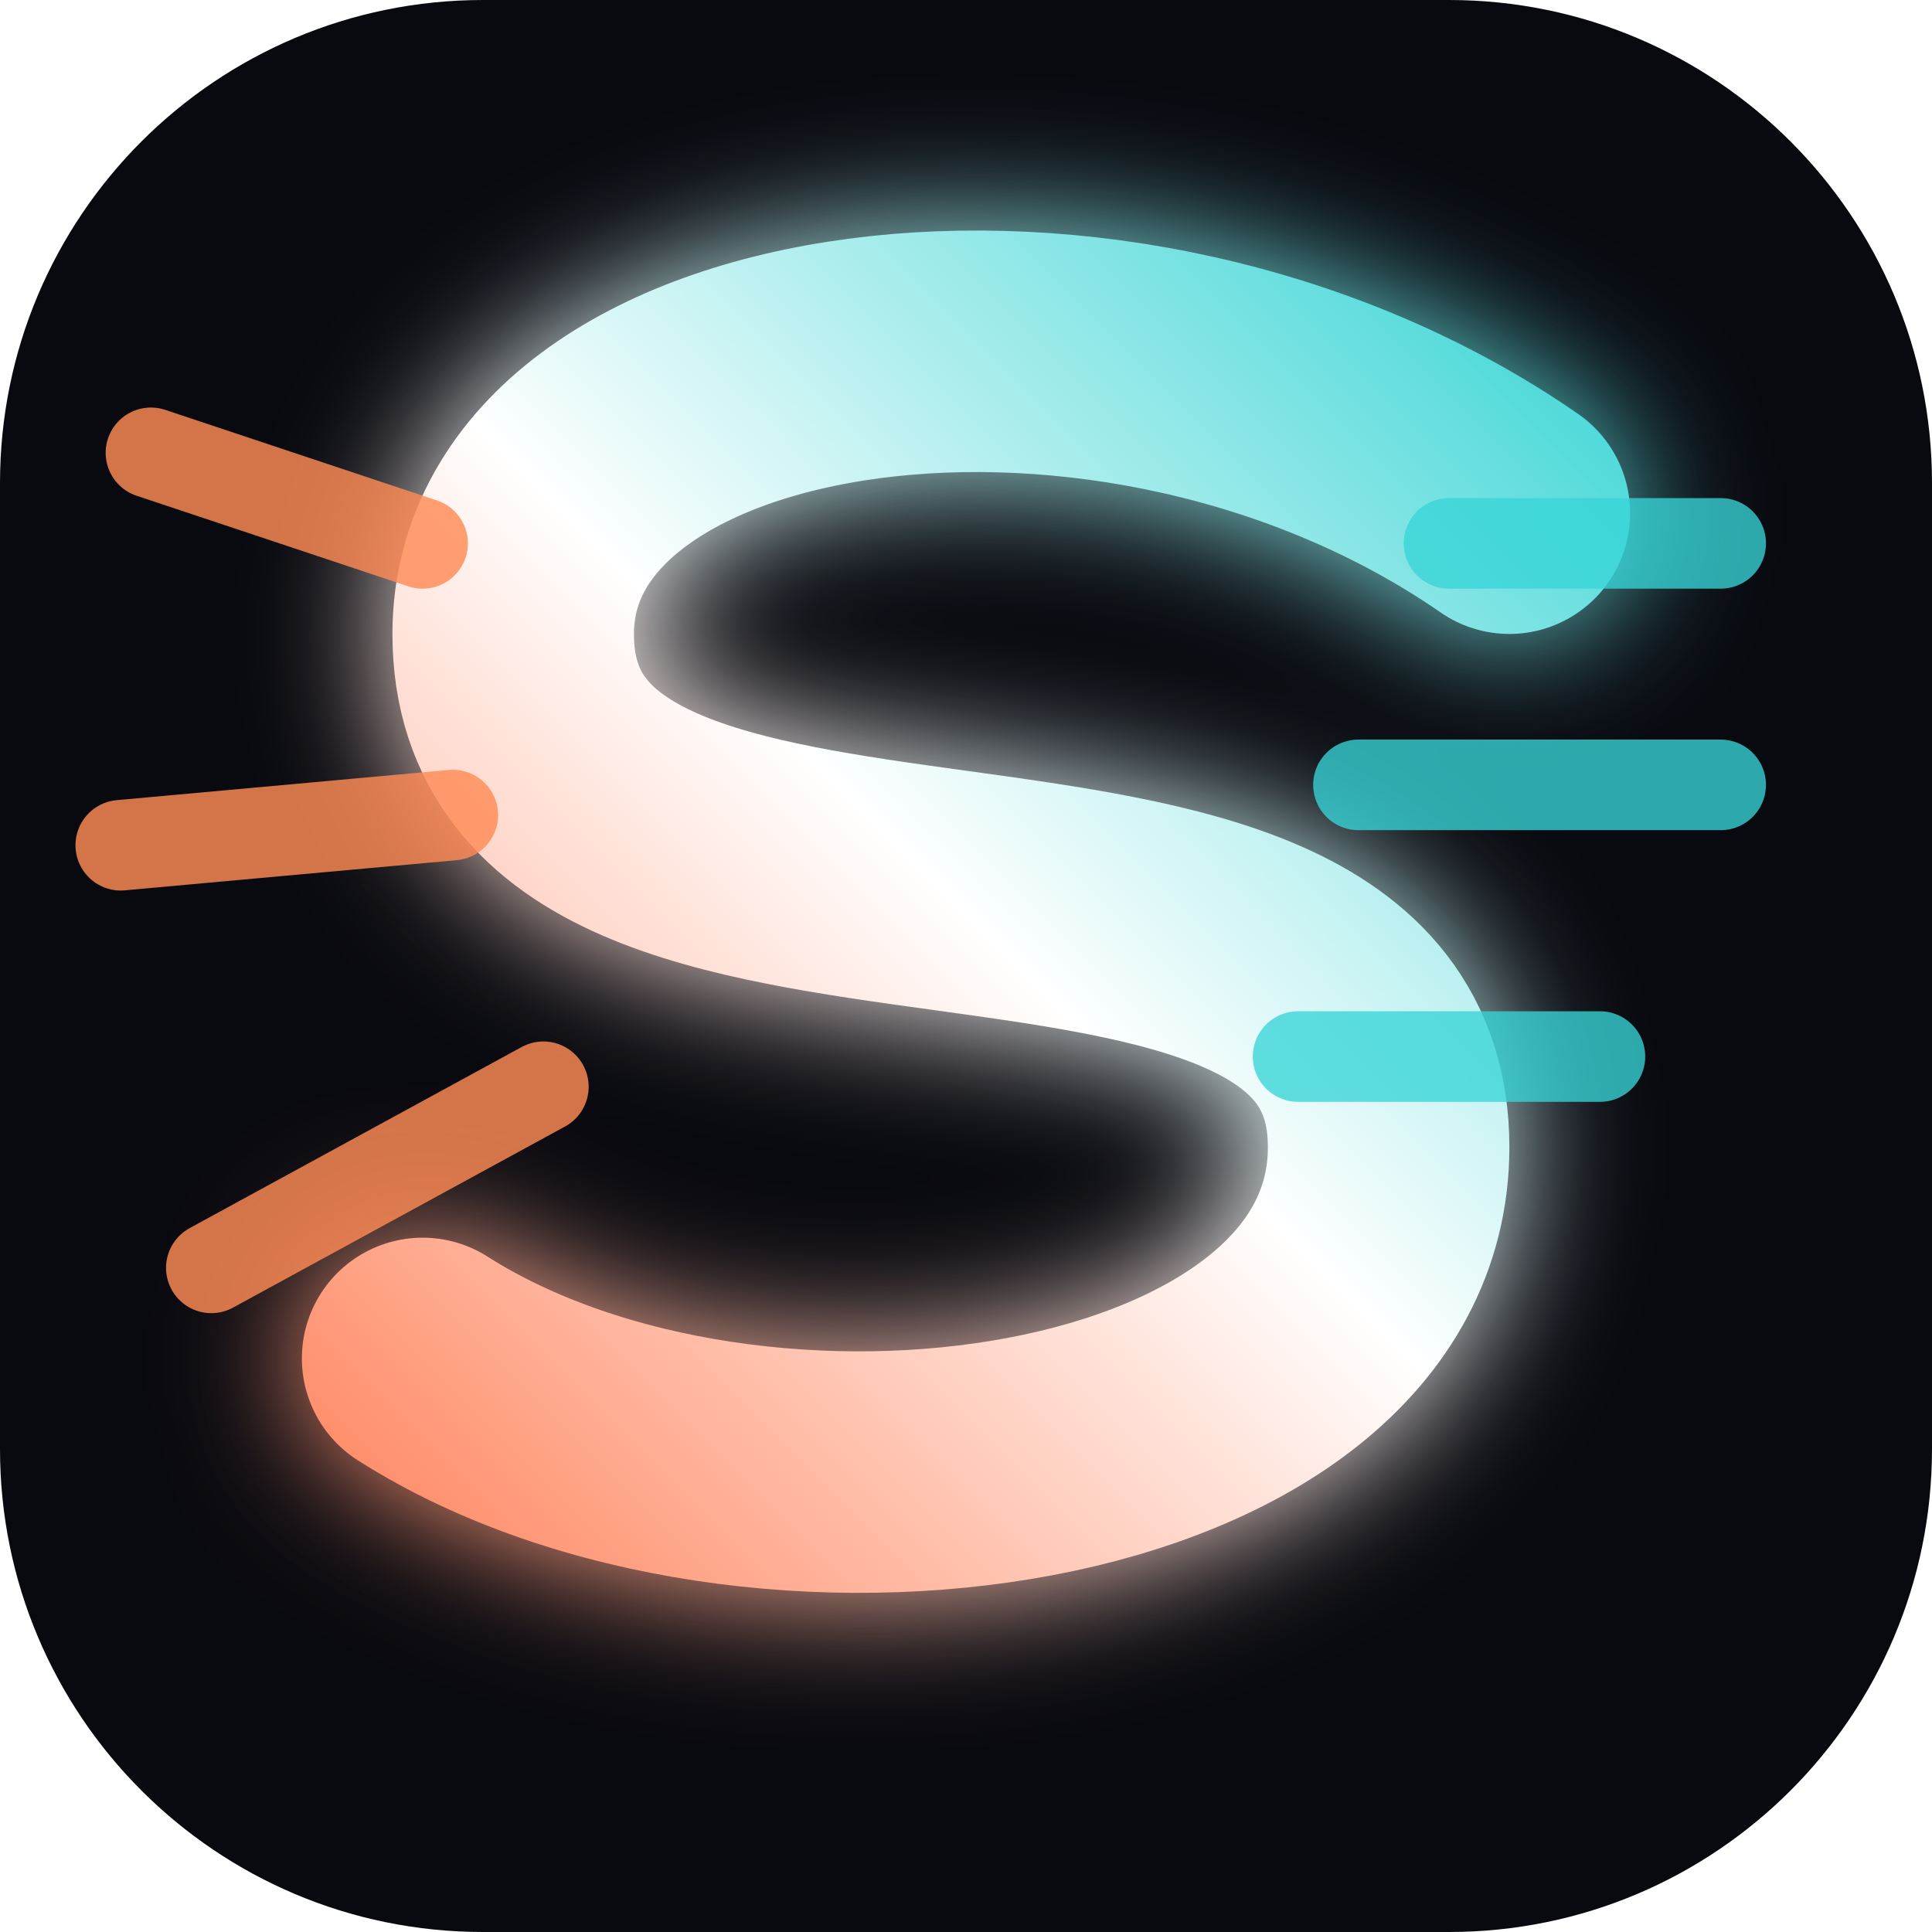
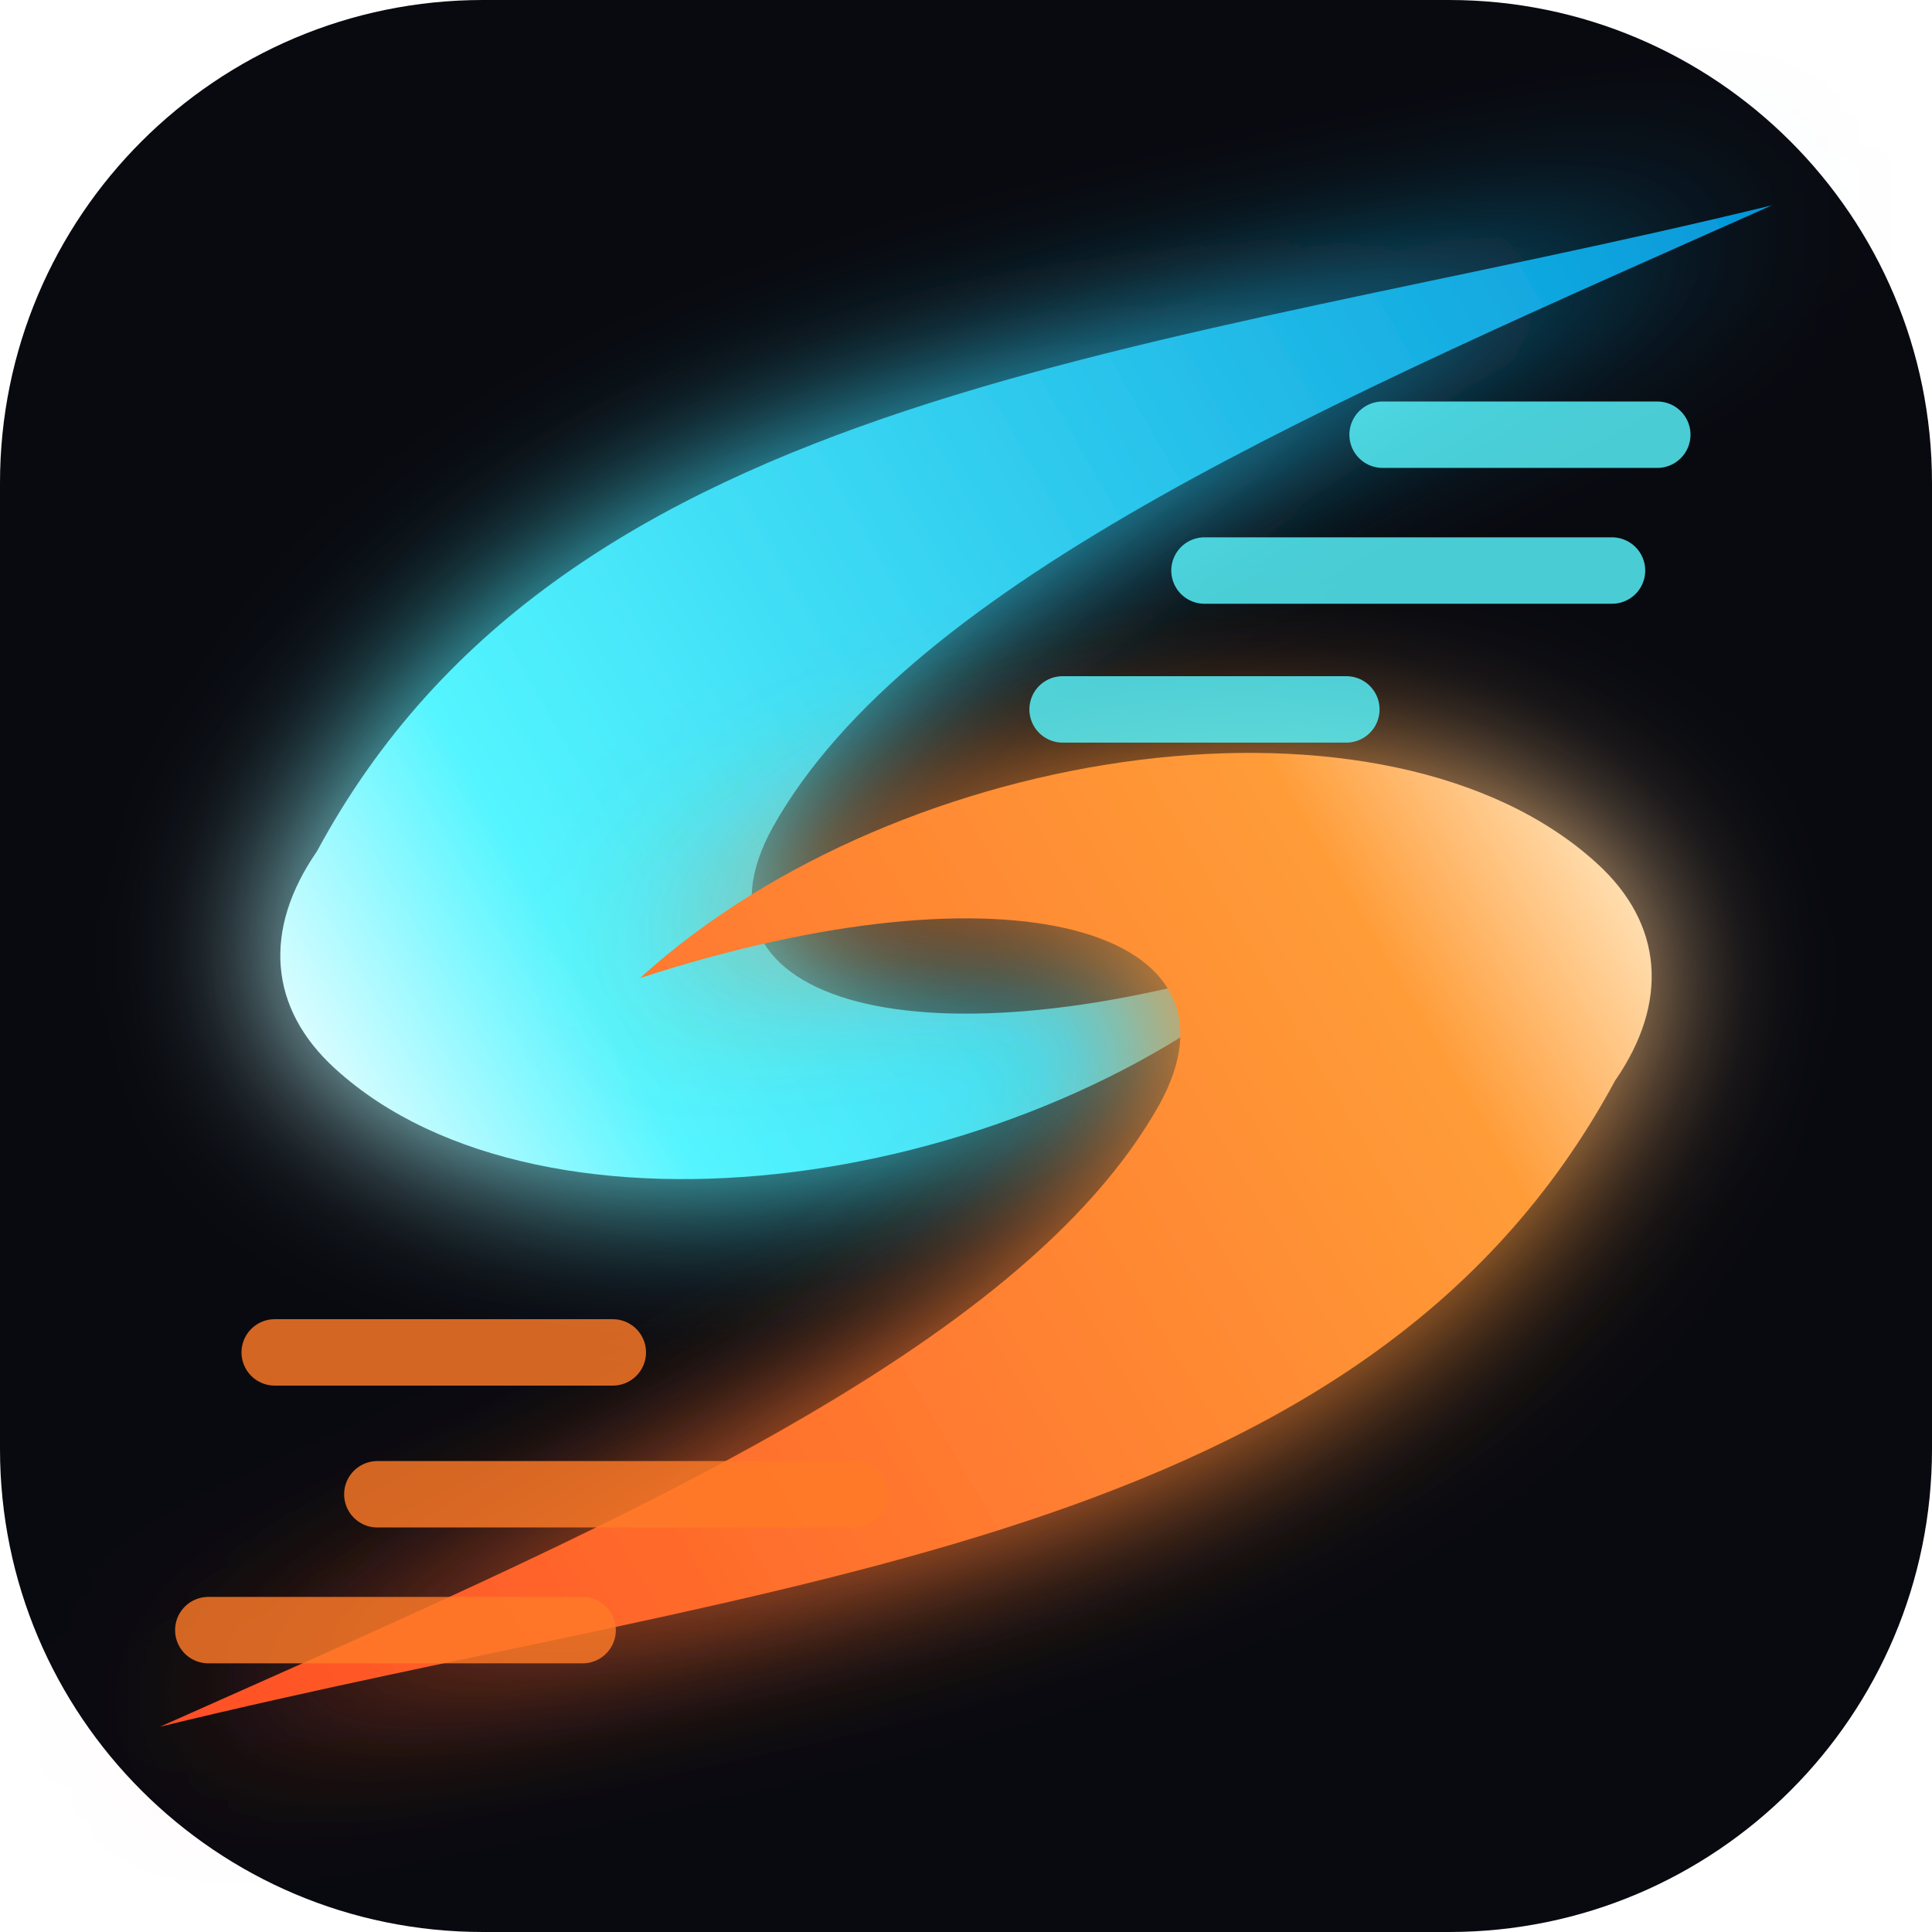
<svg xmlns="http://www.w3.org/2000/svg" viewBox="0 0 64 64" role="img" aria-labelledby="title">
  <defs>
-     <linearGradient id="slapzGlow" x1="10" x2="54" y1="54" y2="10" gradientUnits="userSpaceOnUse">
-       <stop stop-color="#ff7a50" />
-       <stop offset="0.52" stop-color="#ffffff" />
-       <stop offset="1" stop-color="#38d4d4" />
+     <linearGradient id="cyanSwoosh" x1="8" x2="59" y1="36" y2="7" gradientUnits="userSpaceOnUse">
+       <stop stop-color="#ffffff" />
+       <stop offset="0.2" stop-color="#54f5ff" />
+       <stop offset="1" stop-color="#0397d9" />
+     </linearGradient>
+     <linearGradient id="orangeSwoosh" x1="56" x2="5" y1="28" y2="58" gradientUnits="userSpaceOnUse">
+       <stop stop-color="#fff3d6" />
+       <stop offset="0.18" stop-color="#ff9c38" />
+       <stop offset="1" stop-color="#ff4d24" />
    </linearGradient>
    <filter id="softGlow" x="-50%" y="-50%" width="200%" height="200%">
-       <feGaussianBlur stdDeviation="2.2" result="blur" />
+       <feGaussianBlur stdDeviation="2.6" result="blur" />
      <feMerge>
        <feMergeNode in="blur" />
        <feMergeNode in="SourceGraphic" />
      </feMerge>
    </filter>
  </defs>
  <rect width="64" height="64" rx="16" fill="#090a10" />
-   <path d="M14 45c11 7 32 4 32-7 0-13-29-4-29-17 0-10 20-13 33-4" fill="none" stroke="url(#slapzGlow)" stroke-width="8" stroke-linecap="round" stroke-linejoin="round" filter="url(#softGlow)" />
-   <path d="M14 18 5 15M15 27 4 28M18 36 7 42" fill="none" stroke="#ff8b55" stroke-width="3" stroke-linecap="round" opacity="0.82" />
-   <path d="M48 18h9M45 26h12M43 35h10" fill="none" stroke="#37d5d7" stroke-width="3" stroke-linecap="round" opacity="0.78" />
+   <path d="M10.5 28.2C18.8 12.8 38.2 11.8 58.7 6.8 44.1 13.3 30.2 19.2 25.6 27.4c-3.2 5.8 4.9 8.2 17.2 4.2C34.1 39.5 18 41.7 11.1 35.4c-2.2-2-2.4-4.6-.6-7.2Z" fill="url(#cyanSwoosh)" filter="url(#softGlow)" />
+   <path d="M53.5 35.8C45.2 51.2 25.8 52.2 5.3 57.2c14.6-6.5 28.5-12.4 33.1-20.6 3.2-5.8-4.9-8.2-17.2-4.2 8.7-7.9 24.8-10.1 31.7-3.8 2.2 2 2.4 4.6.6 7.2Z" fill="url(#orangeSwoosh)" filter="url(#softGlow)" />
+   <path d="M45.8 14.4h9.1M39.9 18.9h13.5M35.2 23.5h9.4" fill="none" stroke="#58f7ff" stroke-width="2.2" stroke-linecap="round" opacity="0.82" />
+   <path d="M9.1 44.8h11.2M12.5 49.5h15.8M6.9 54h12.4" fill="none" stroke="#ff7a27" stroke-width="2.2" stroke-linecap="round" opacity="0.82" />
</svg>
